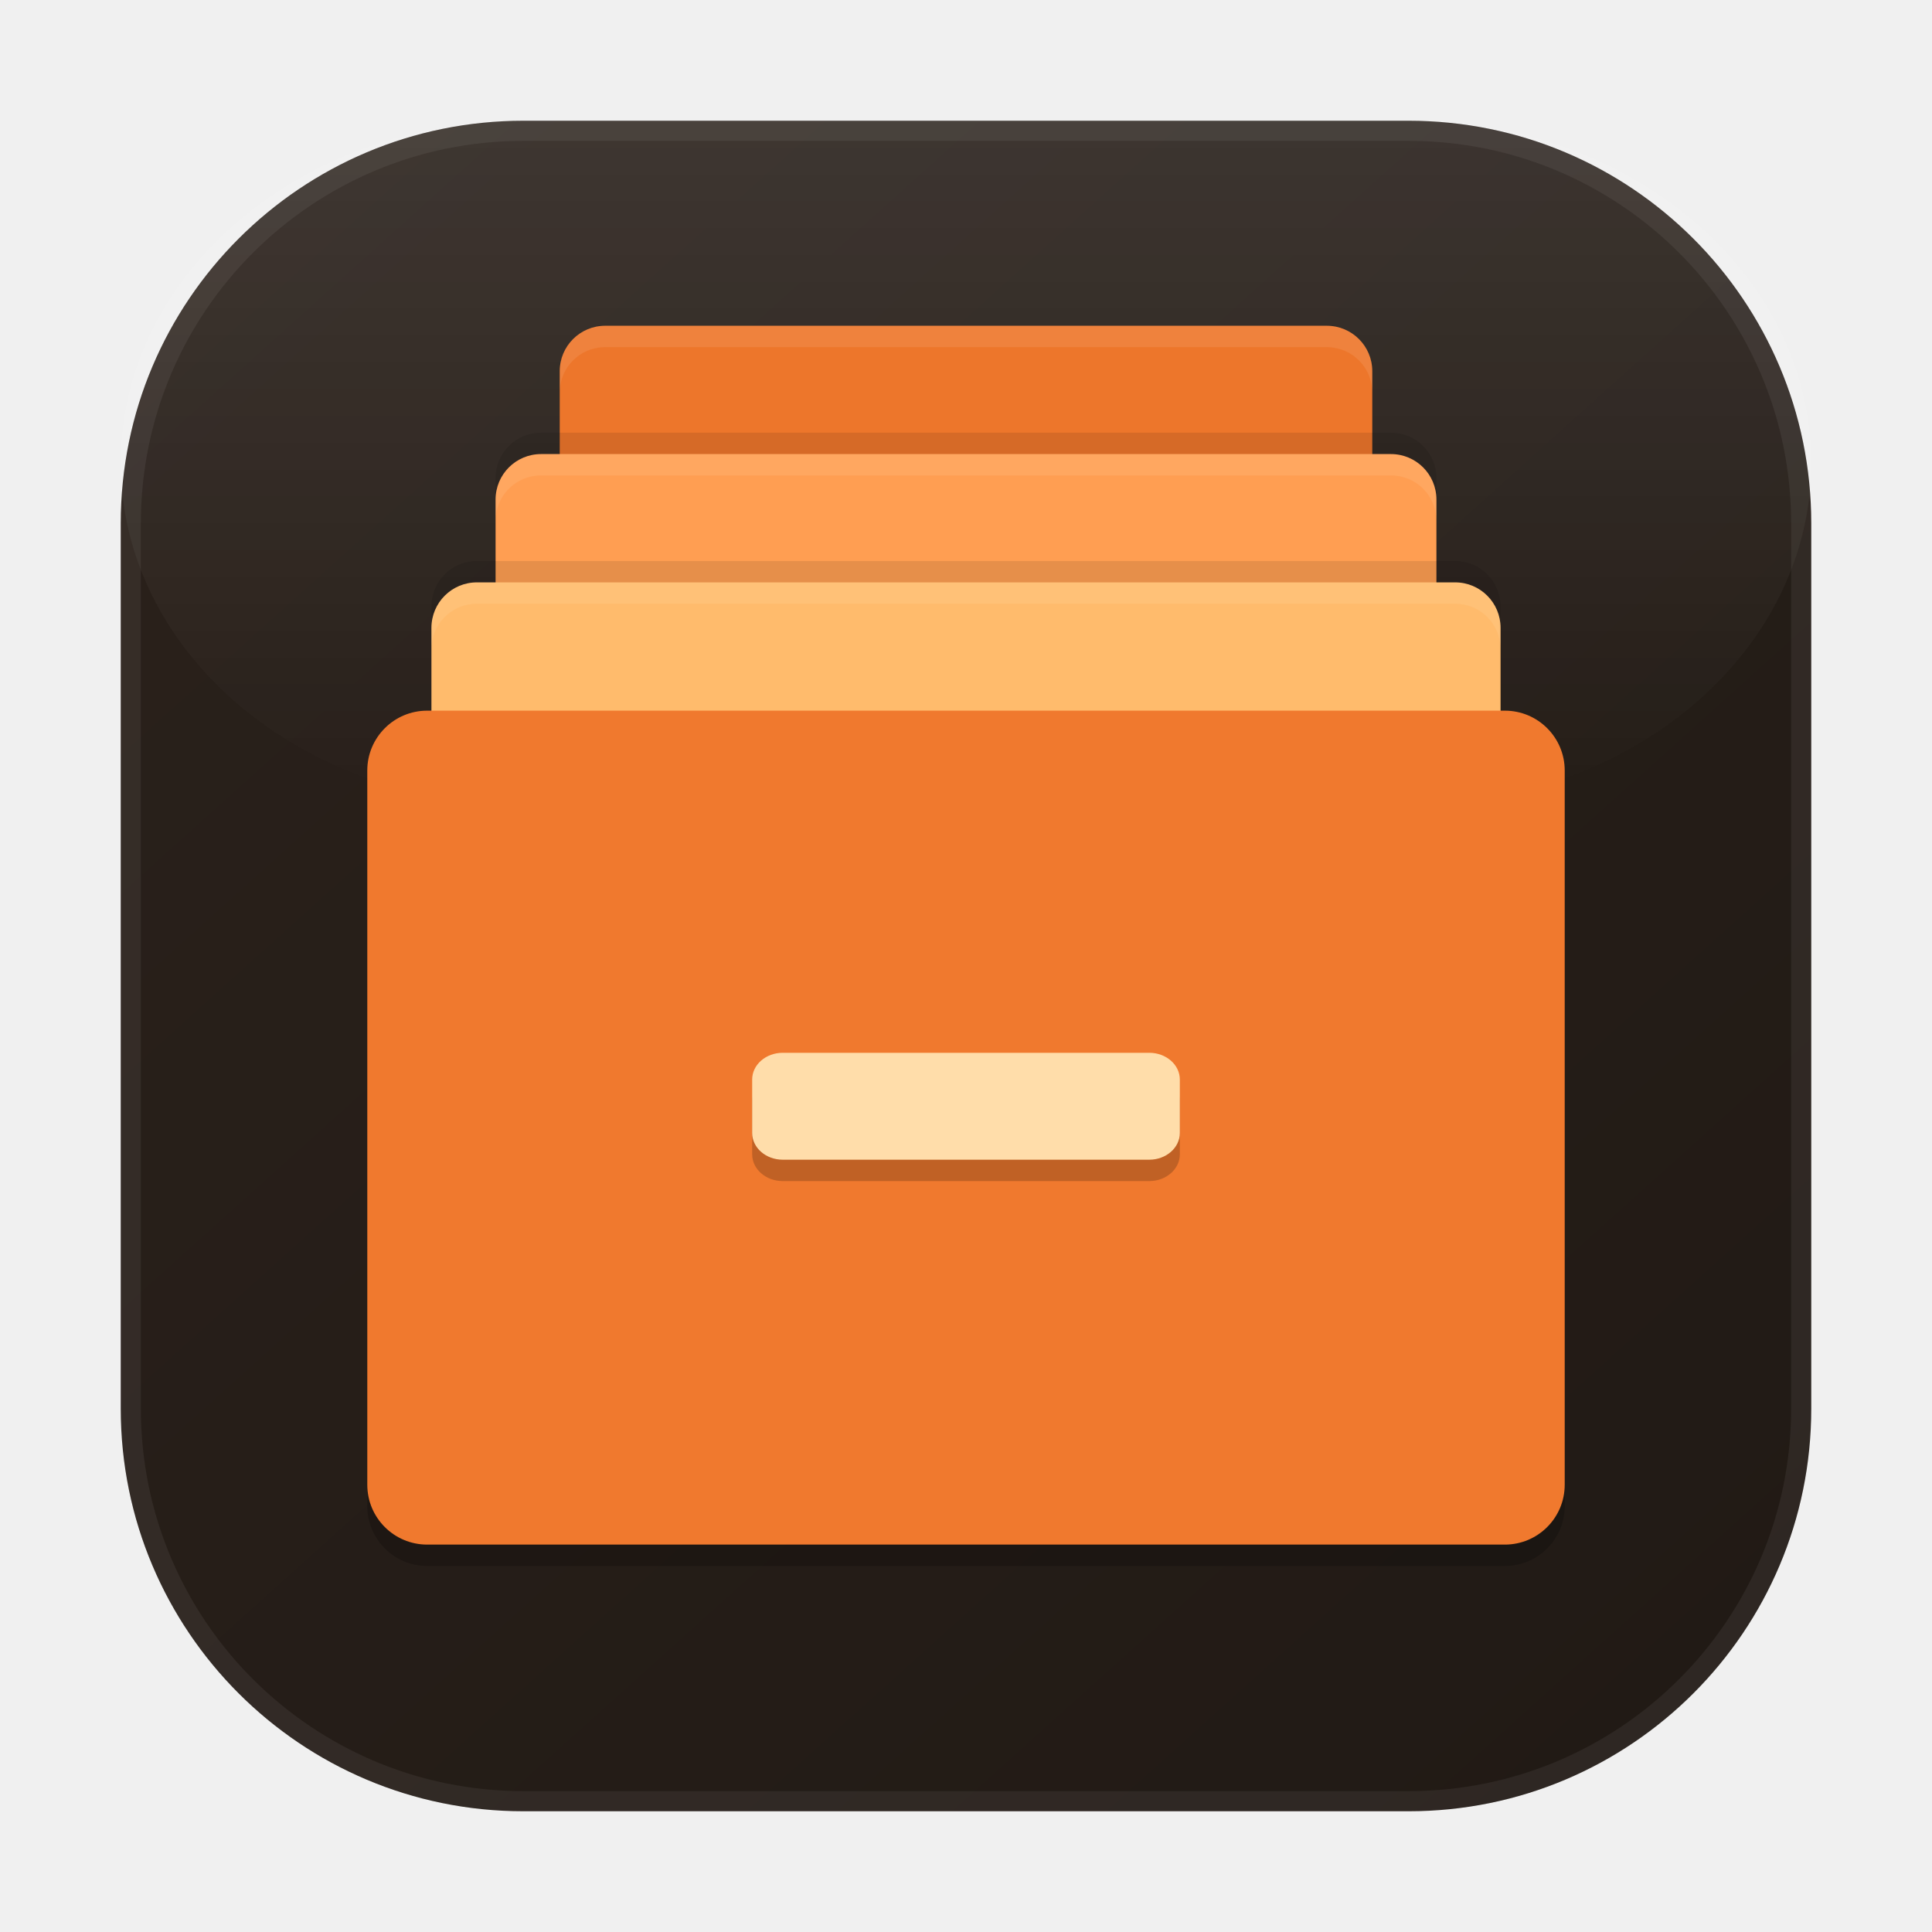
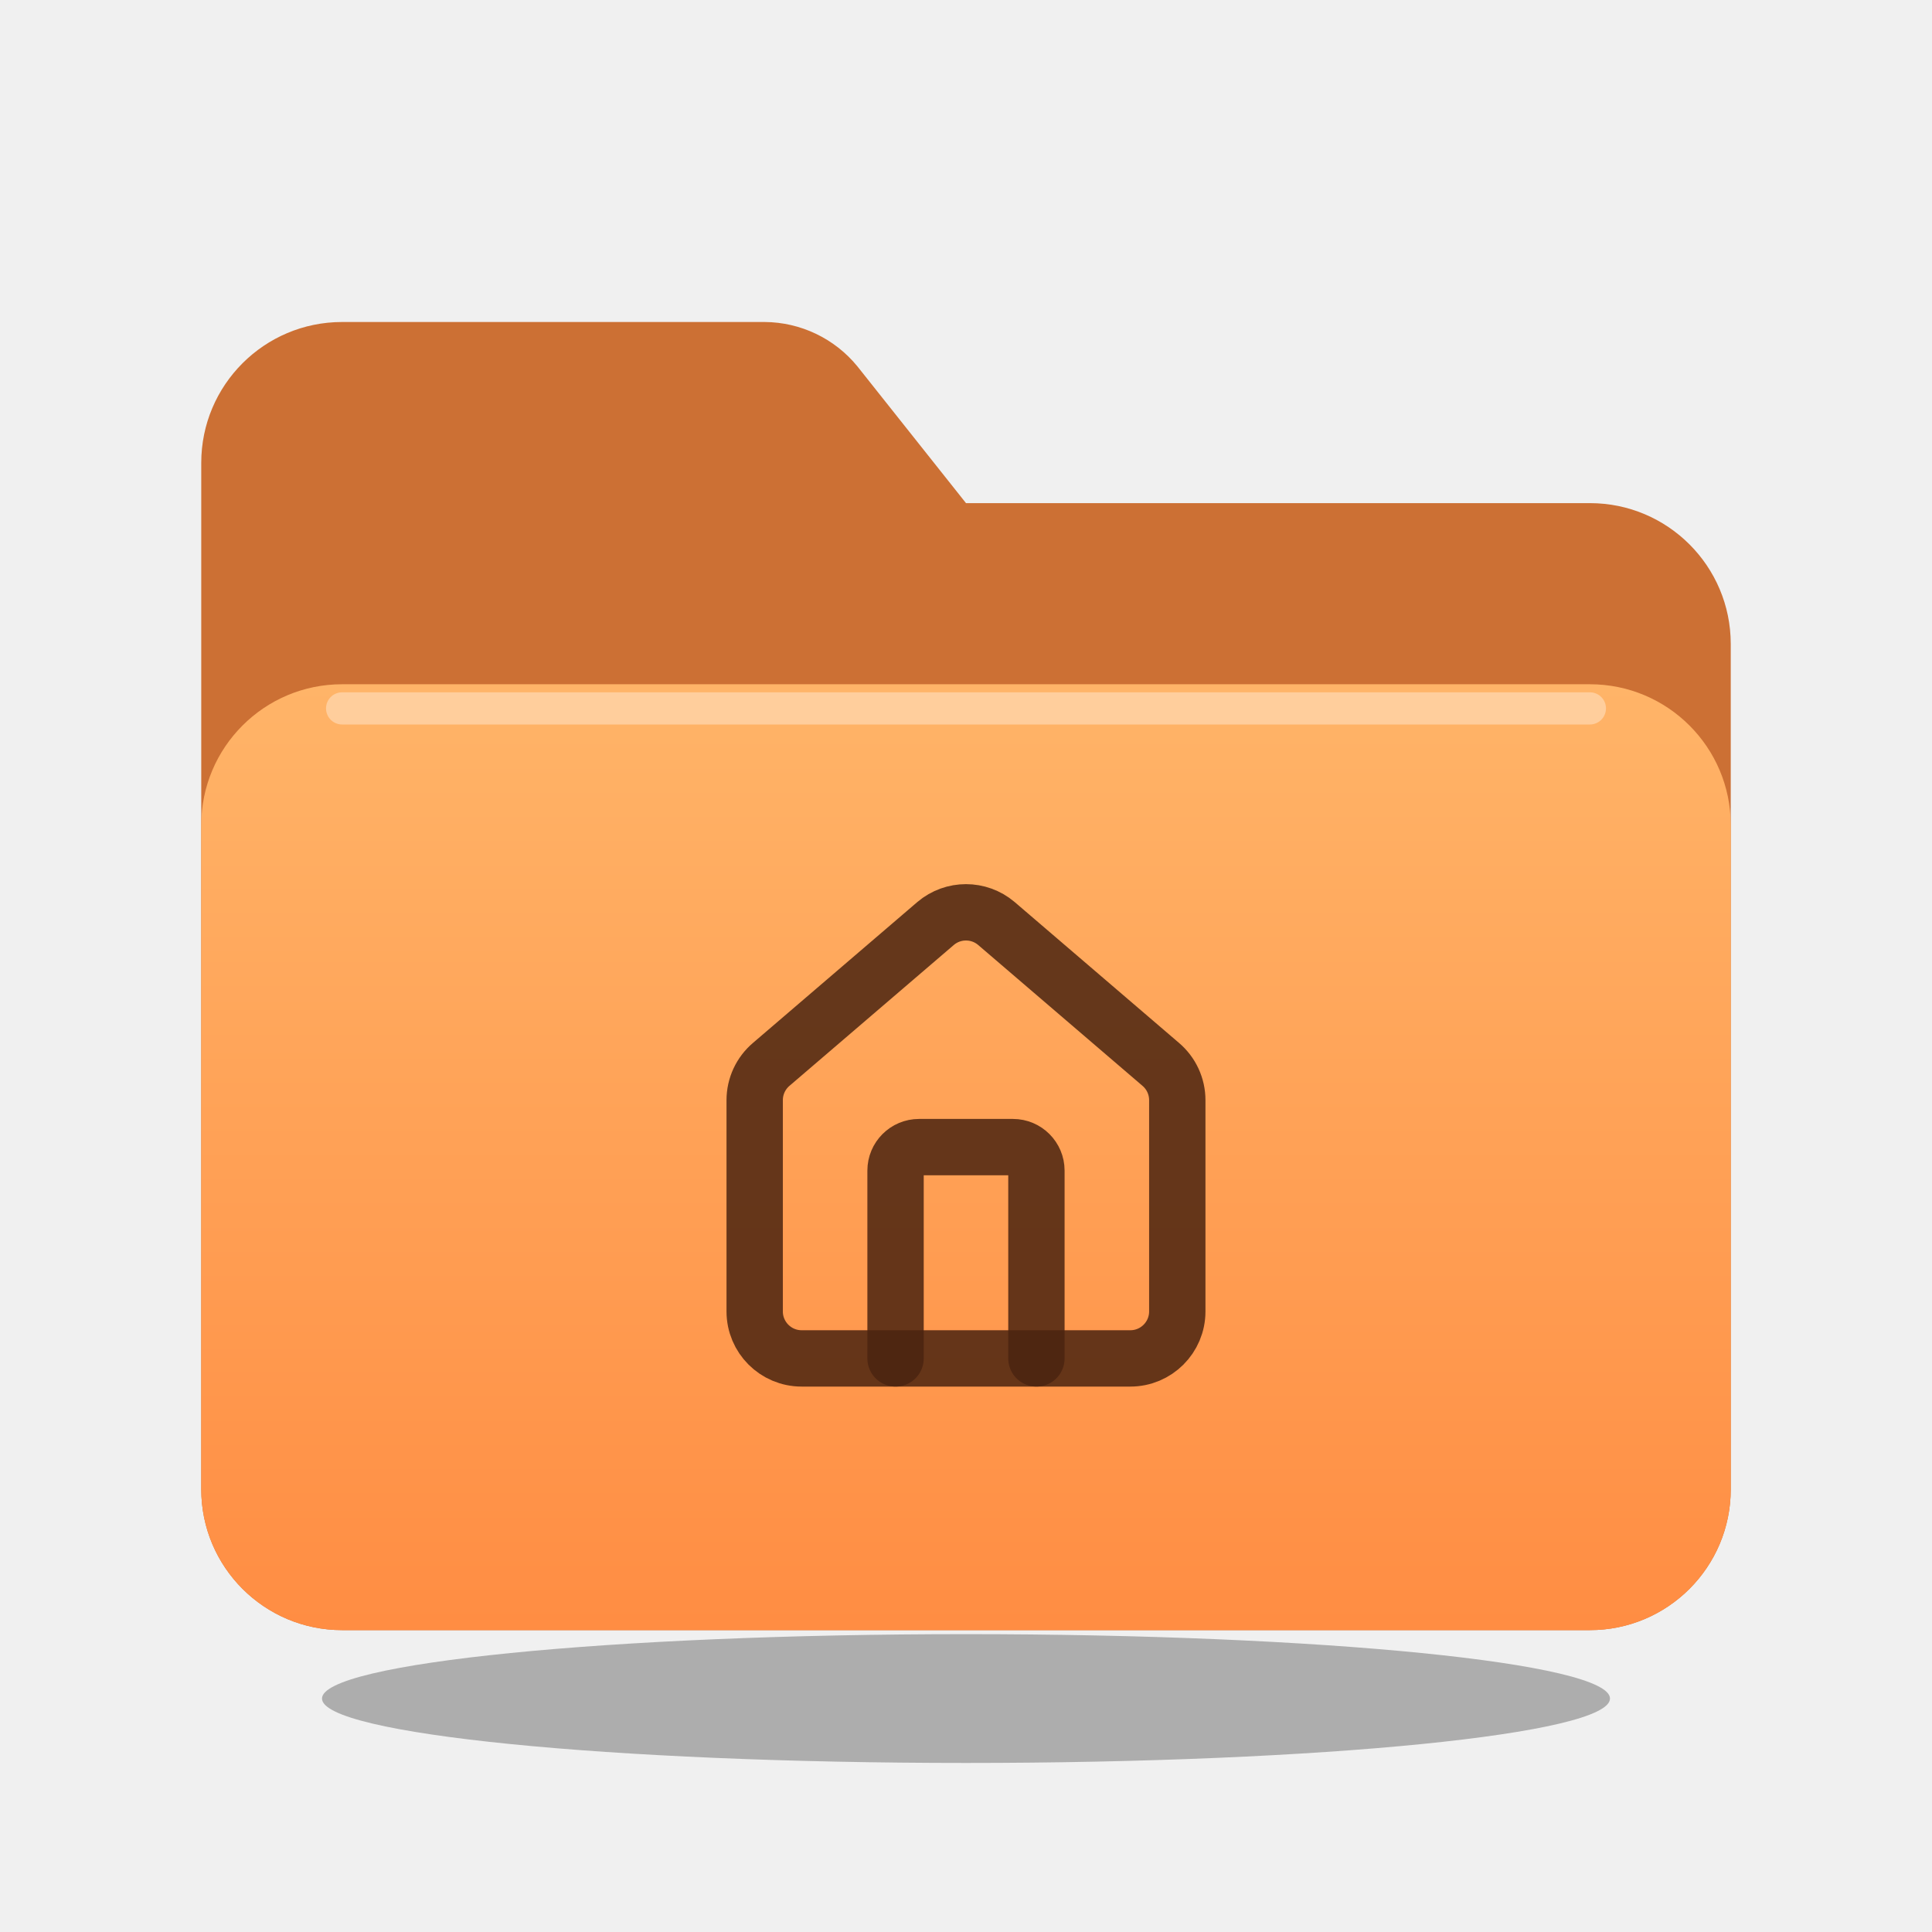
<svg xmlns="http://www.w3.org/2000/svg" viewBox="0 0 48 48" width="48" height="48">
  <defs>
-     <linearGradient id="bgt511" x1="6" y1="4" x2="42" y2="44" gradientUnits="userSpaceOnUse">
+     <linearGradient id="bgh38559" x1="6" y1="4" x2="42" y2="44" gradientUnits="userSpaceOnUse">
      <stop offset="0" stop-color="#2a211b" />
      <stop offset="1" stop-color="#211a15" />
    </linearGradient>
-     <linearGradient id="sht511" x1="24" y1="3" x2="24" y2="20" gradientUnits="userSpaceOnUse">
+     <linearGradient id="shh38559" x1="24" y1="3" x2="24" y2="20" gradientUnits="userSpaceOnUse">
      <stop offset="0" stop-color="#ffffff" stop-opacity="0.1" />
      <stop offset="1" stop-color="#ffffff" stop-opacity="0" />
    </linearGradient>
-     <linearGradient id="glt511" x1="0" y1="0" x2="0" y2="24" gradientUnits="userSpaceOnUse">
+     <linearGradient id="glh38559" x1="0" y1="0" x2="0" y2="24" gradientUnits="userSpaceOnUse">
      <stop offset="0" stop-color="#ffc878" />
      <stop offset="1" stop-color="#ff8c42" />
    </linearGradient>
-     <linearGradient id="gbt511" x1="0" y1="0" x2="0" y2="1">
+     <linearGradient id="gbh38559" x1="0" y1="0" x2="0" y2="1">
      <stop offset="0" stop-color="#ffc878" />
      <stop offset="1" stop-color="#ff8c42" />
    </linearGradient>
-     <linearGradient id="fot511" x1="0" y1="17" x2="0" y2="41" gradientUnits="userSpaceOnUse">
+     <linearGradient id="foh38559" x1="0" y1="17" x2="0" y2="41" gradientUnits="userSpaceOnUse">
      <stop offset="0" stop-color="#ffb468" />
      <stop offset="1" stop-color="#ff8c42" />
    </linearGradient>
-     <linearGradient id="pgt511" x1="8" y1="5" x2="40" y2="44" gradientUnits="userSpaceOnUse">
+     <linearGradient id="pgh38559" x1="8" y1="5" x2="40" y2="44" gradientUnits="userSpaceOnUse">
      <stop offset="0" stop-color="#2a211b" />
      <stop offset="1" stop-color="#1c1511" />
    </linearGradient>
  </defs>
-   <rect x="3" y="3" width="42" height="42" rx="10" fill="url(#bgt511)" />
-   <rect x="3" y="3" width="42" height="17" rx="10" fill="url(#sht511)" />
-   <rect x="3.25" y="3.25" width="41.5" height="41.5" rx="9.75" fill="none" stroke="#ffffff" stroke-opacity="0.06" stroke-width="0.5" />
-   <defs>
-     <clipPath id="rvp">
-       <rect x="7" y="6.5" width="34" height="34" />
-     </clipPath>
-   </defs>
-   <g clip-path="url(#rvp)">
-     <g transform="translate(7 6.5) scale(0.53125)">
-       <rect style="opacity:0.2" width="56" height="39" x="4" y="22" rx="2.8" ry="2.8" />
-       <rect style="fill:#ed762b" width="38" height="34" x="13" y="3" rx="2.125" ry="2.125" />
-       <rect style="fill:#ff9e52" width="44" height="34" x="10" y="9" rx="2.125" ry="2.125" />
-       <rect style="fill:#ffbb6c" width="50" height="34" x="7" y="15" rx="2.125" ry="2.125" />
-       <rect style="fill:#f0792e" width="56" height="39" x="4" y="21" rx="2.8" ry="2.8" />
-       <rect style="opacity:0.2" width="20" height="5" x="22" y="38" rx="1.429" ry="1.25" />
-       <rect style="fill:#ffddaa" width="20" height="5" x="22" y="37" rx="1.429" ry="1.25" />
-       <path style="fill:#fff1dc;opacity:0.1" d="M 15.125 3 C 13.948 3 13 3.948 13 5.125 L 13 6.125 C 13 4.948 13.948 4 15.125 4 L 48.875 4 C 50.052 4 51 4.948 51 6.125 L 51 5.125 C 51 3.948 50.052 3 48.875 3 L 15.125 3 z" />
-       <path style="fill:#fff1dc;opacity:0.1" d="M 12.125 9 C 10.948 9 10 9.948 10 11.125 L 10 12.125 C 10 10.948 10.948 10 12.125 10 L 51.875 10 C 53.052 10 54 10.948 54 12.125 L 54 11.125 C 54 9.948 53.052 9 51.875 9 L 12.125 9 z" />
-       <path style="fill:#fff1dc;opacity:0.1" d="M 9.125 15 C 7.948 15 7 15.948 7 17.125 L 7 18.125 C 7 16.948 7.948 16 9.125 16 L 54.875 16 C 56.052 16 57 16.948 57 18.125 L 57 17.125 C 57 15.948 56.052 15 54.875 15 L 9.125 15 z" />
-       <path style="opacity:0.1" d="M 12.125,8 C 10.948,8 10,8.948 10,10.125 v 1 C 10,9.948 10.948,9 12.125,9 h 39.75 C 53.052,9 54,9.948 54,11.125 v -1 C 54,8.948 53.052,8 51.875,8 Z" />
-       <path style="opacity:0.1" d="M 9.125,14 C 7.948,14 7,14.948 7,16.125 v 1 C 7,15.948 7.948,15 9.125,15 h 45.75 C 56.052,15 57,15.948 57,17.125 v -1 C 57,14.948 56.052,14 54.875,14 Z" />
-     </g>
+   <ellipse cx="24" cy="42.2" rx="16" ry="1.6" fill="#000" opacity="0.28" />
+   <path d="M5 11.5A3.5 3.5 0 0 1 8.5 8H19a3 3 0 0 1 2.3 1.1L24 12.5h15.5A3.5 3.5 0 0 1 43 16v21a3.5 3.5 0 0 1-3.5 3.5h-31A3.5 3.5 0 0 1 5 37z" fill="#cc7034" />
+   <path d="M5 20.5A3.5 3.5 0 0 1 8.5 17h31a3.5 3.5 0 0 1 3.5 3.5v16.5a3.5 3.5 0 0 1-3.5 3.5h-31A3.5 3.5 0 0 1 5 37z" fill="url(#foh38559)" />
+   <path d="M8.5 17.6h31" stroke="#ffffff" stroke-opacity="0.35" stroke-width="0.8" stroke-linecap="round" />
+   <g transform="translate(17 21.5) scale(0.5833)" fill="none" stroke-linecap="round" stroke-linejoin="round" stroke-width="2.4" stroke="#4a2410" stroke-opacity="0.85">
+     <path d="M15 21v-8a1 1 0 0 0-1-1h-4a1 1 0 0 0-1 1v8" />
+     <path d="M3 10a2 2 0 0 1 .709-1.528l7-6a2 2 0 0 1 2.582 0l7 6A2 2 0 0 1 21 10v9a2 2 0 0 1-2 2H5a2 2 0 0 1-2-2z" />
  </g>
</svg>
